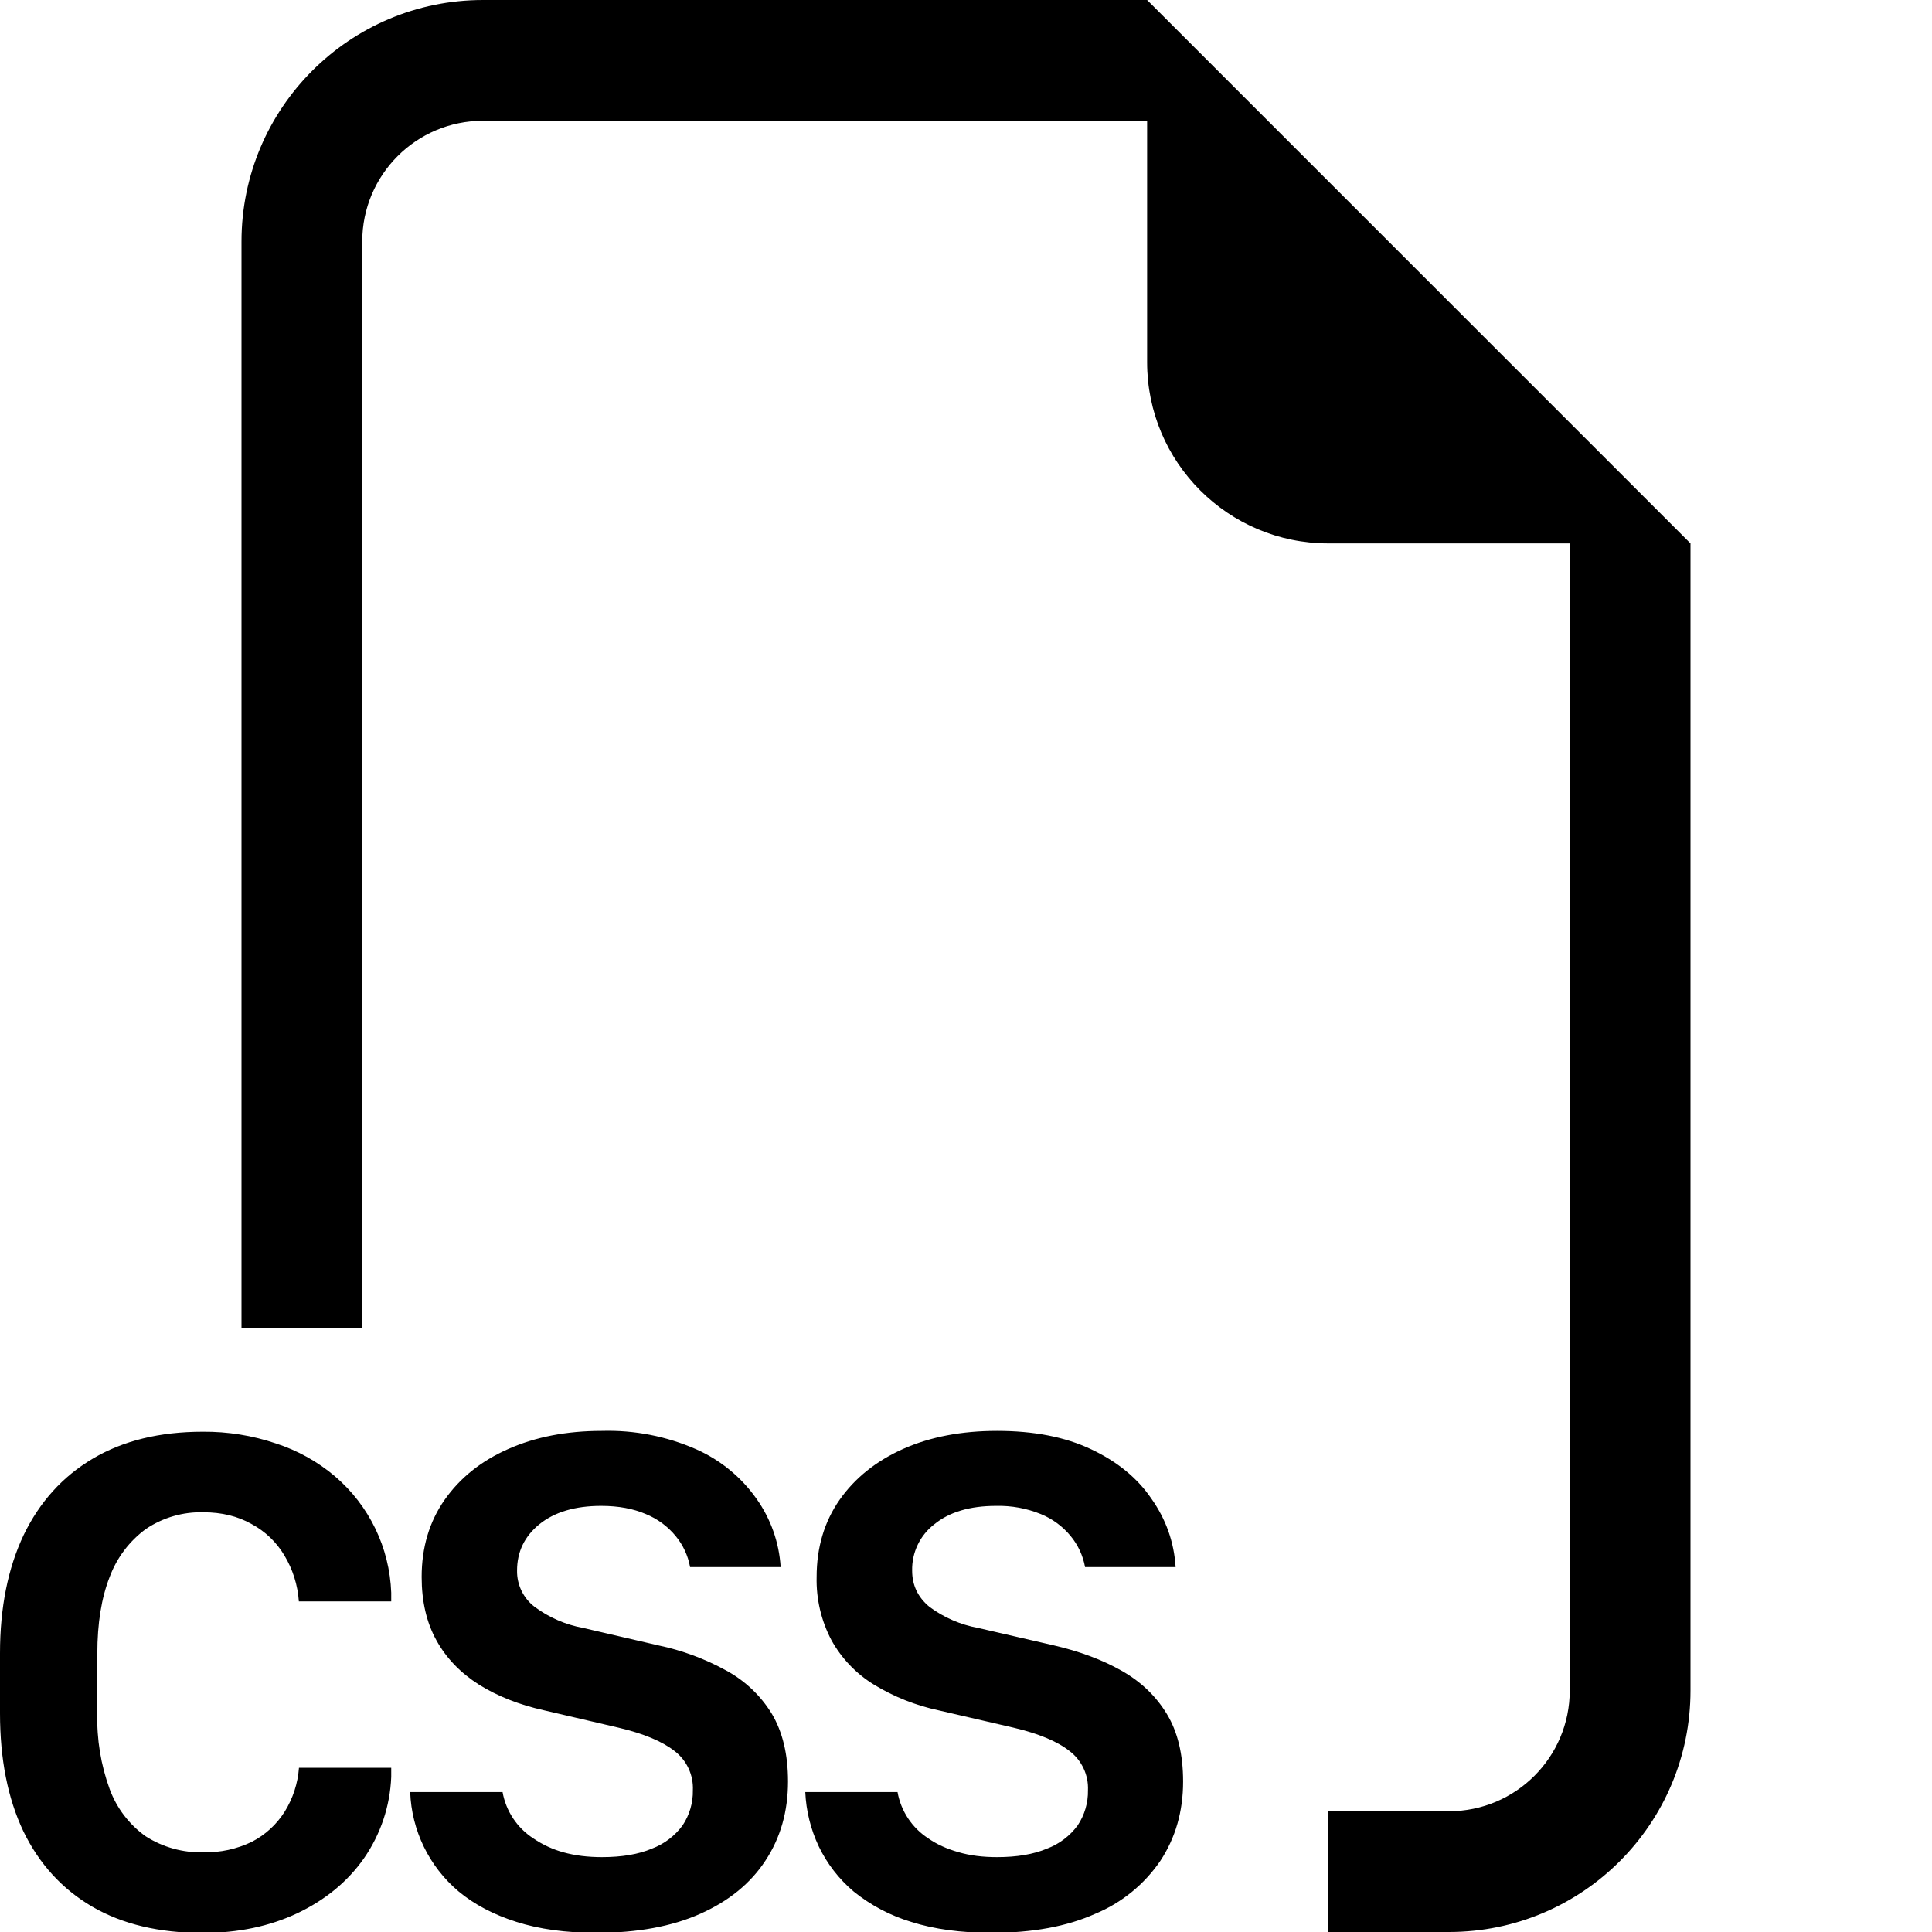
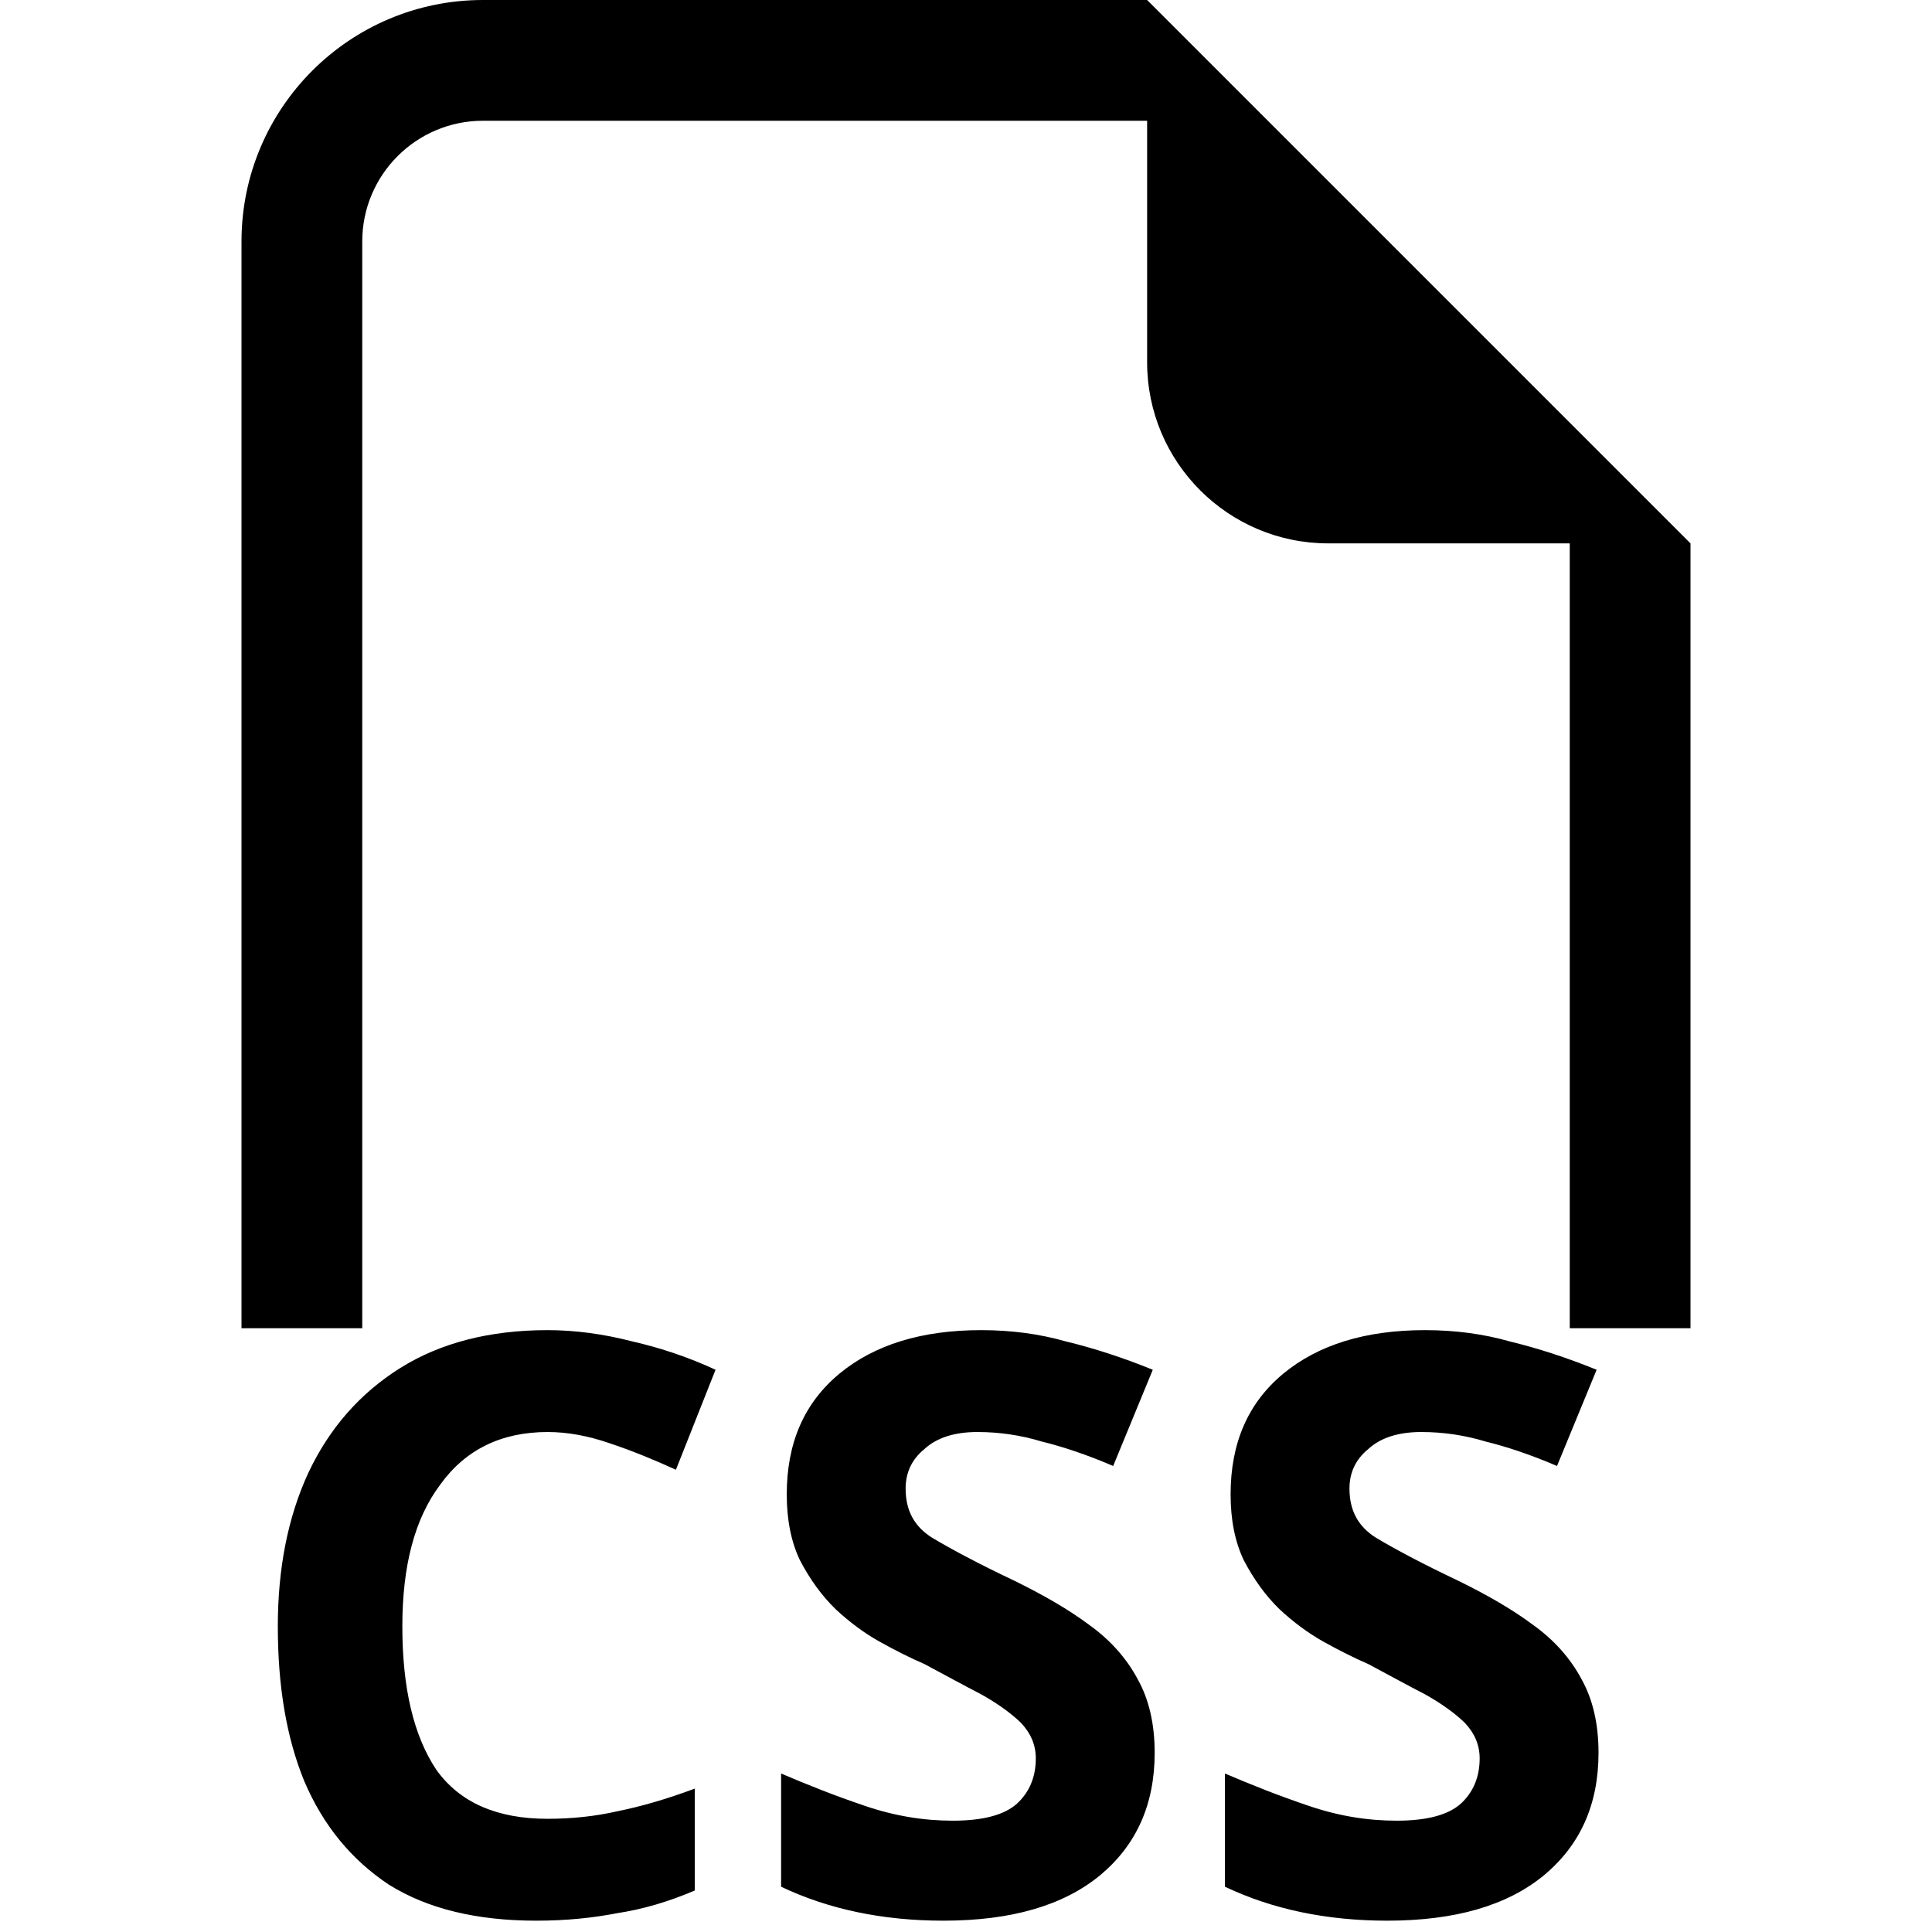
- <svg xmlns="http://www.w3.org/2000/svg" width="16" height="16" fill="currentColor" class="bi bi-filetype-css" viewBox="0 0 16 16">
-   <path fill-rule="evenodd" d="M14 4.5V14a2 2 0 0 1-2 2h-1v-1h1a1 1 0 0 0 1-1V4.5h-2A1.5 1.5 0 0 1 9.5 3V1H4a1 1 0 0 0-1 1v9H2V2a2 2 0 0 1 2-2h5.5L14 4.5ZM3.397 14.841a1.13 1.13 0 0 0 .401.823c.13.108.289.192.478.252.19.061.411.091.665.091.338 0 .624-.053.859-.158.236-.105.416-.252.539-.44.125-.189.187-.408.187-.656 0-.224-.045-.41-.134-.56a1.001 1.001 0 0 0-.375-.357 2.027 2.027 0 0 0-.566-.21l-.621-.144a.97.97 0 0 1-.404-.176.37.37 0 0 1-.144-.299c0-.156.062-.284.185-.384.125-.101.296-.152.512-.152.143 0 .266.023.37.068a.624.624 0 0 1 .246.181.56.56 0 0 1 .12.258h.75a1.092 1.092 0 0 0-.2-.566 1.21 1.21 0 0 0-.5-.41 1.813 1.813 0 0 0-.78-.152c-.293 0-.551.05-.776.15-.225.099-.4.24-.527.421-.127.182-.19.395-.19.639 0 .201.04.376.122.524.082.149.2.27.352.367.152.095.332.167.539.213l.618.144c.207.049.361.113.463.193a.387.387 0 0 1 .152.326.505.505 0 0 1-.085.29.559.559 0 0 1-.255.193c-.111.047-.249.07-.413.07-.117 0-.223-.013-.32-.04a.838.838 0 0 1-.248-.115.578.578 0 0 1-.255-.384h-.765ZM.806 13.693c0-.248.034-.46.102-.633a.868.868 0 0 1 .302-.399.814.814 0 0 1 .475-.137c.15 0 .283.032.398.097a.7.7 0 0 1 .272.26.85.85 0 0 1 .12.381h.765v-.072a1.33 1.33 0 0 0-.466-.964 1.441 1.441 0 0 0-.489-.272 1.838 1.838 0 0 0-.606-.097c-.356 0-.66.074-.911.223-.25.148-.44.359-.572.632-.13.274-.196.6-.196.979v.498c0 .379.064.704.193.976.131.271.322.48.572.626.25.145.554.217.914.217.293 0 .554-.055.785-.164.23-.11.414-.26.55-.454a1.27 1.27 0 0 0 .226-.674v-.076h-.764a.799.799 0 0 1-.118.363.7.7 0 0 1-.272.25.874.874 0 0 1-.401.087.845.845 0 0 1-.478-.132.833.833 0 0 1-.299-.392 1.699 1.699 0 0 1-.102-.627v-.495ZM6.78 15.29a1.176 1.176 0 0 1-.111-.449h.764a.578.578 0 0 0 .255.384c.07.049.154.087.25.114.095.028.201.041.319.041.164 0 .301-.023.413-.07a.559.559 0 0 0 .255-.193.507.507 0 0 0 .085-.29.387.387 0 0 0-.153-.326c-.101-.08-.256-.144-.463-.193l-.618-.143a1.72 1.72 0 0 1-.539-.214 1 1 0 0 1-.351-.367 1.068 1.068 0 0 1-.123-.524c0-.244.063-.457.19-.639.127-.181.303-.322.527-.422.225-.1.484-.149.777-.149.304 0 .564.05.779.152.217.102.384.239.5.41.12.17.187.359.2.566h-.75a.56.56 0 0 0-.12-.258.624.624 0 0 0-.246-.181.923.923 0 0 0-.37-.068c-.216 0-.387.05-.512.152a.472.472 0 0 0-.184.384c0 .121.047.22.143.3a.97.97 0 0 0 .404.175l.621.143c.217.05.406.12.566.211.16.09.285.21.375.358.09.148.135.335.135.56 0 .247-.063.466-.188.656a1.216 1.216 0 0 1-.539.439c-.234.105-.52.158-.858.158-.254 0-.476-.03-.665-.09a1.404 1.404 0 0 1-.478-.252 1.13 1.13 0 0 1-.29-.375Z" />
+ <svg xmlns="http://www.w3.org/2000/svg" width="16" height="16" fill="currentColor" class="bi bi-filetype-html" viewBox="0 0 16 16" version="1.1" id="svg53599">
+   <defs id="defs53603" />
+   <g id="g56829">
+     <path id="path53597" d="M 4,0 A 2,2 0 0 0 2,2 v 9 H 3 V 2 A 1,1 0 0 1 4,1 H 9.5 V 3 A 1.5,1.5 0 0 0 11,4.5 h 2 V 11 h 1 V 4.5 L 9.5,0 Z" />
+   </g>
+   <text xml:space="preserve" style="font-style:normal;font-variant:normal;font-weight:bold;font-stretch:normal;font-size:6.667px;line-height:1.25;font-family:Bahnschrift;-inkscape-font-specification:'Bahnschrift Bold';letter-spacing:0px;fill:#000000;fill-opacity:1;stroke:none" x="1.912" y="15.847" id="text58399">
+     <tspan id="tspan58397" x="1.912" y="15.847">CSS</tspan>
+   </text>
</svg>
